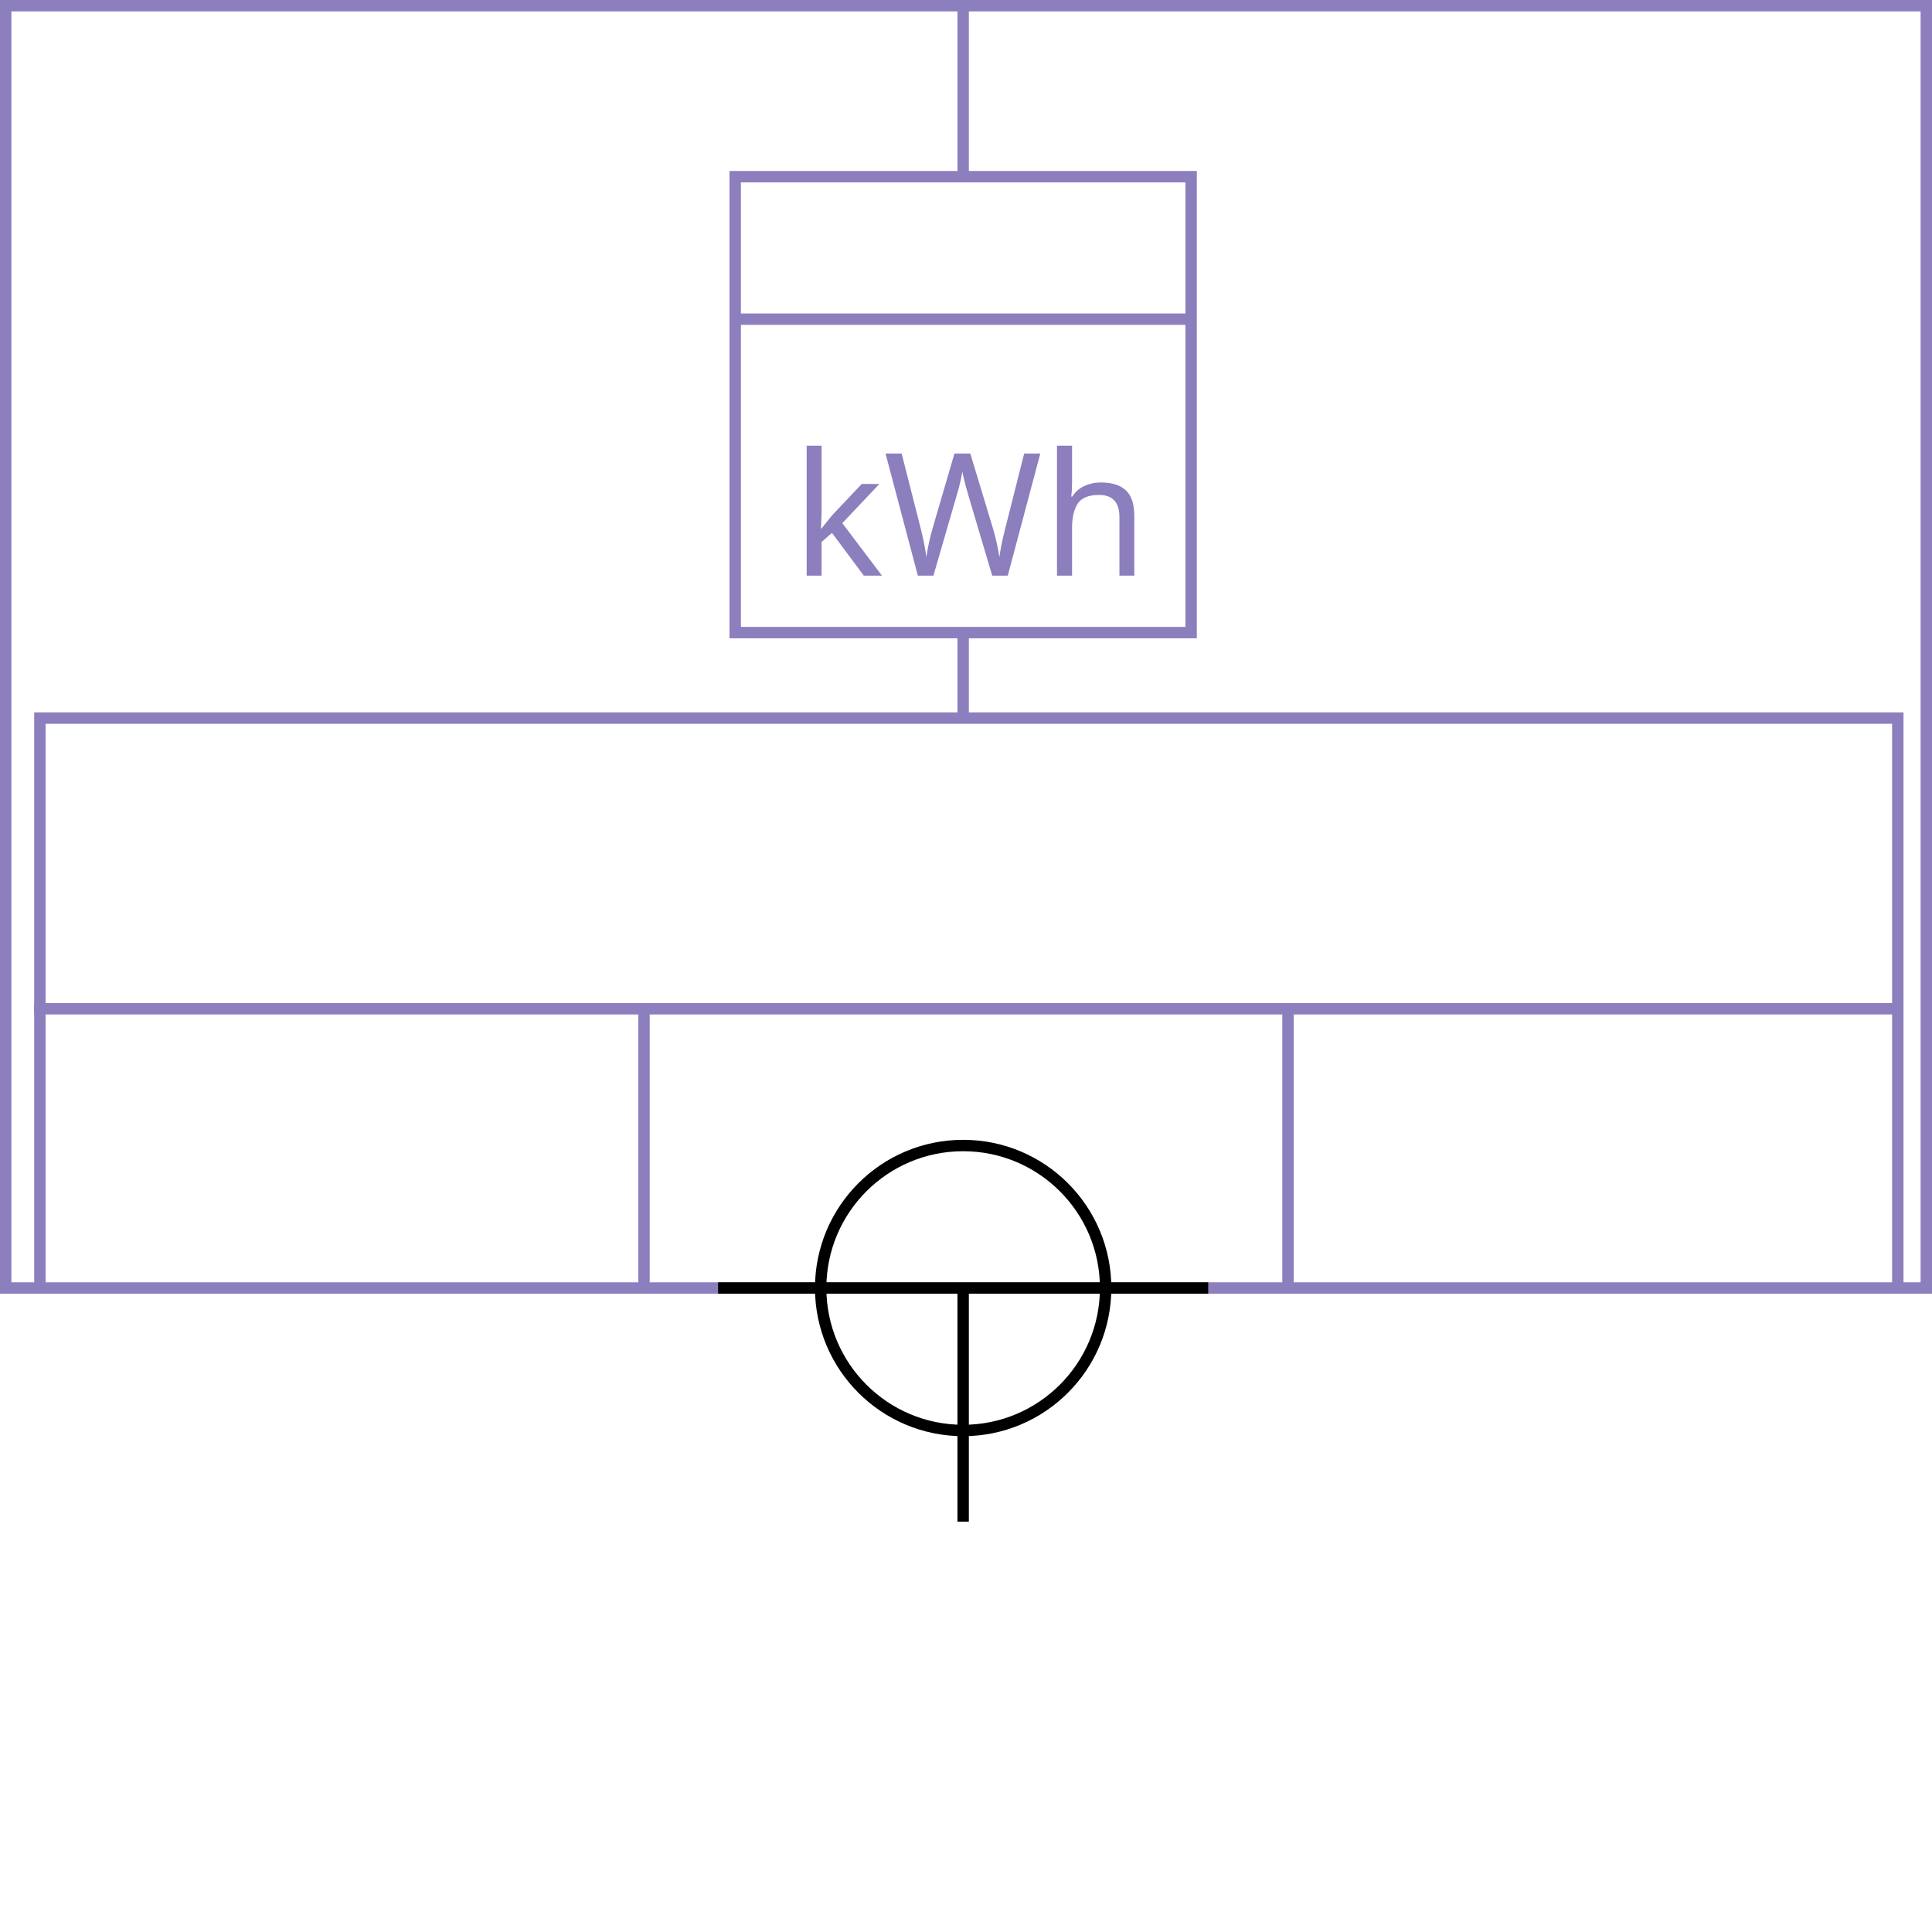
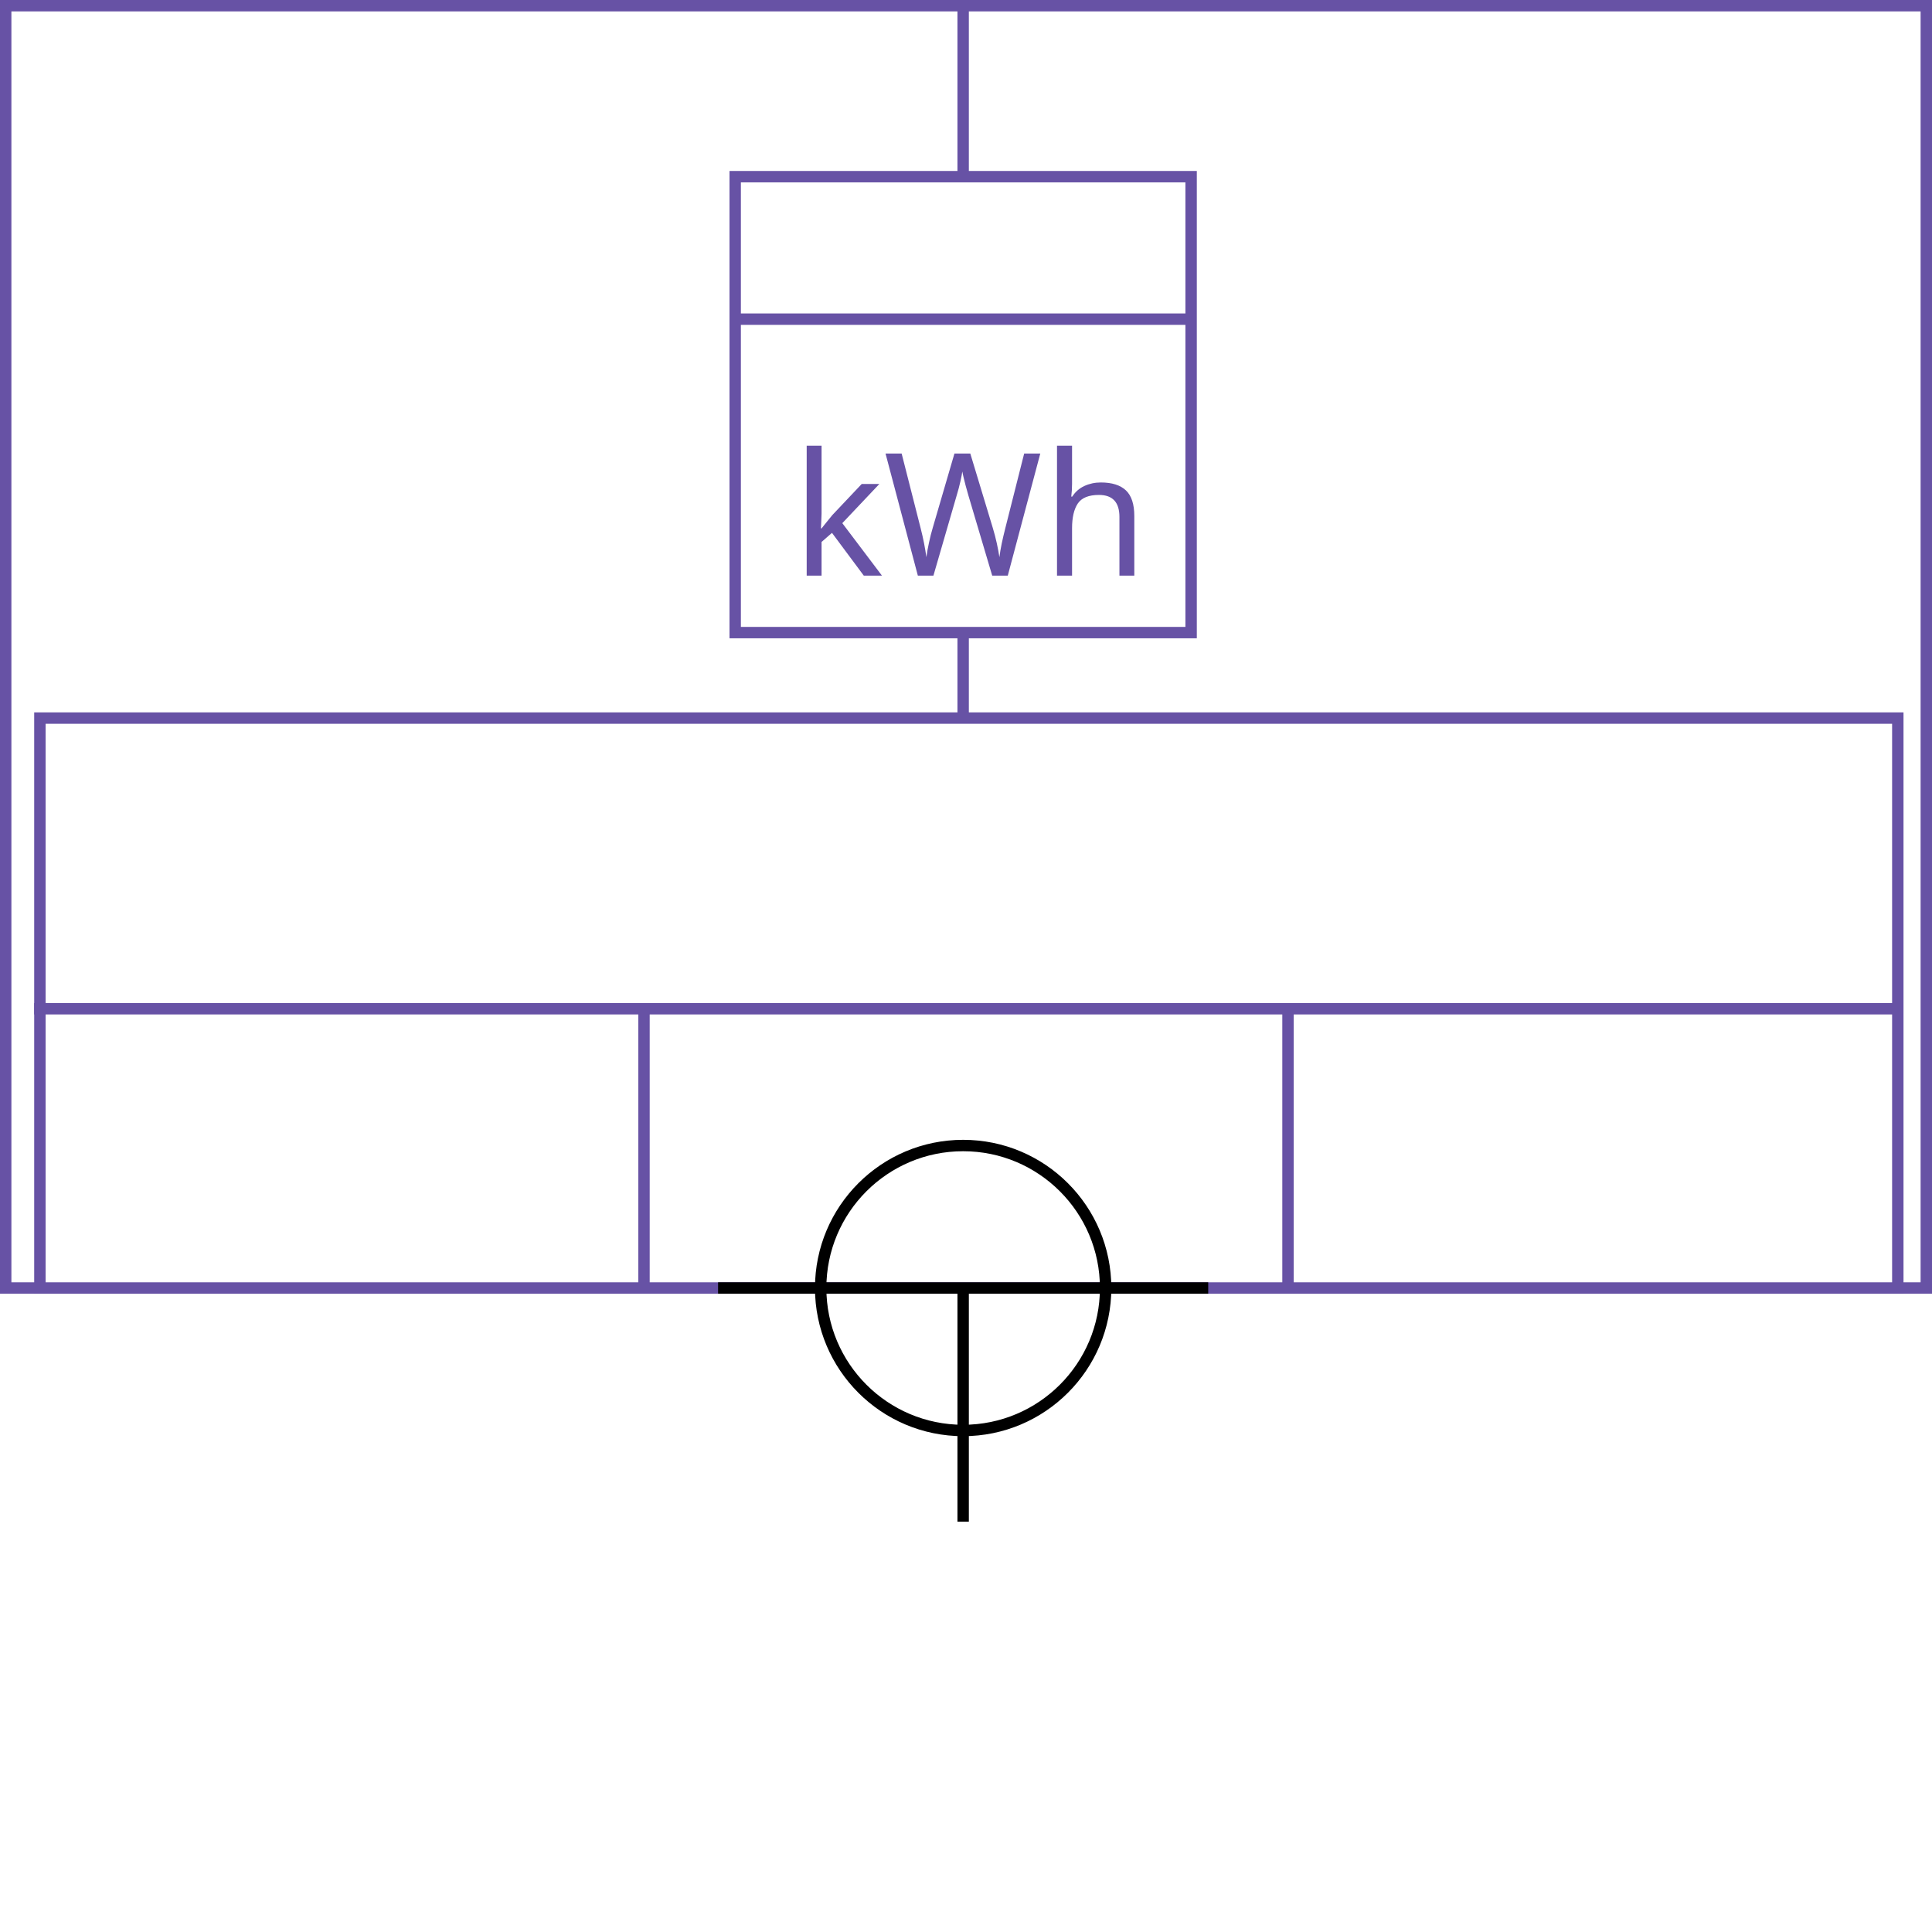
<svg xmlns="http://www.w3.org/2000/svg" height="339" width="339">
  <g>
    <rect fill="#fff" height="339" id="canvas_background" width="339" x="0" y="0" />
  </g>
  <g>
-     <rect fill="#fff" height="225" id="r1" stroke="#8D7EBD" stroke-width="2" width="337" x="1" y="1" />
+     <rect fill="#fff" height="225" id="r1" stroke="#6752A5" stroke-width="2" width="337" x="1" y="1" />
  </g>
  <g>
-     <rect fill="#fff" height="80" id="z1" stroke="#8D7EBD" stroke-width="2" width="80" x="129" y="31" />
-     <line fill="none" id="z2" stroke="#8D7EBD" stroke-width="2" x1="129" x2="209" y1="56" y2="56" />
-     <line fill="none" id="z3" stroke="#8D7EBD" stroke-width="2" x1="169" x2="169" y1="0" y2="31" />
-     <line fill="none" id="z4" stroke="#8D7EBD" stroke-width="2" x1="169" x2="169" y1="111" y2="151" />
+     <rect fill="#fff" height="80" id="z1" stroke="#6752A5" stroke-width="2" width="80" x="129" y="31" />
+     <line fill="none" id="z2" stroke="#6752A5" stroke-width="2" x1="129" x2="209" y1="56" y2="56" />
+     <line fill="none" id="z3" stroke="#6752A5" stroke-width="2" x1="169" x2="169" y1="0" y2="31" />
+     <line fill="none" id="z4" stroke="#6752A5" stroke-width="2" x1="169" x2="169" y1="111" y2="151" />
  </g>
  <g>
-     <text fill="#8D7EBD" font-family="sans-serif" font-size="30px" x="139" y="101">kWh</text>
+     <text fill="#6752A5" font-family="sans-serif" font-size="30px" x="139" y="101">kWh</text>
  </g>
  <g>
-     <rect fill="#fff" height="100" id="v1" stroke="#8D7EBD" stroke-width="2" width="326" x="7" y="126" />
-     <line fill="none" id="v2" stroke="#8D7EBD" stroke-width="2" x1="6" x2="333" y1="177" y2="177" />
-     <line fill="none" id="v3" stroke="#8D7EBD" stroke-width="2" x1="113" x2="113" y1="177" y2="226" />
-     <line fill="none" id="v4" stroke="#8D7EBD" stroke-width="2" x1="226" x2="226" y1="177" y2="226" />
+     <rect fill="#fff" height="100" id="v1" stroke="#6752A5" stroke-width="2" width="326" x="7" y="126" />
+     <line fill="none" id="v2" stroke="#6752A5" stroke-width="2" x1="6" x2="333" y1="177" y2="177" />
+     <line fill="none" id="v3" stroke="#6752A5" stroke-width="2" x1="113" x2="113" y1="177" y2="226" />
+     <line fill="none" id="v4" stroke="#6752A5" stroke-width="2" x1="226" x2="226" y1="177" y2="226" />
  </g>
  <g>
    <ellipse cx="169" cy="226" fill="none" id="svg21" rx="25" ry="25" stroke="#000" stroke-width="2" />
    <line fill="none" id="svg22" stroke="#000" stroke-width="2" x1="126" x2="212" y1="226" y2="226" />
    <line fill="none" id="svg23" stroke="#000" stroke-width="2" x1="169" x2="169" y1="226" y2="267" />
  </g>
</svg>
